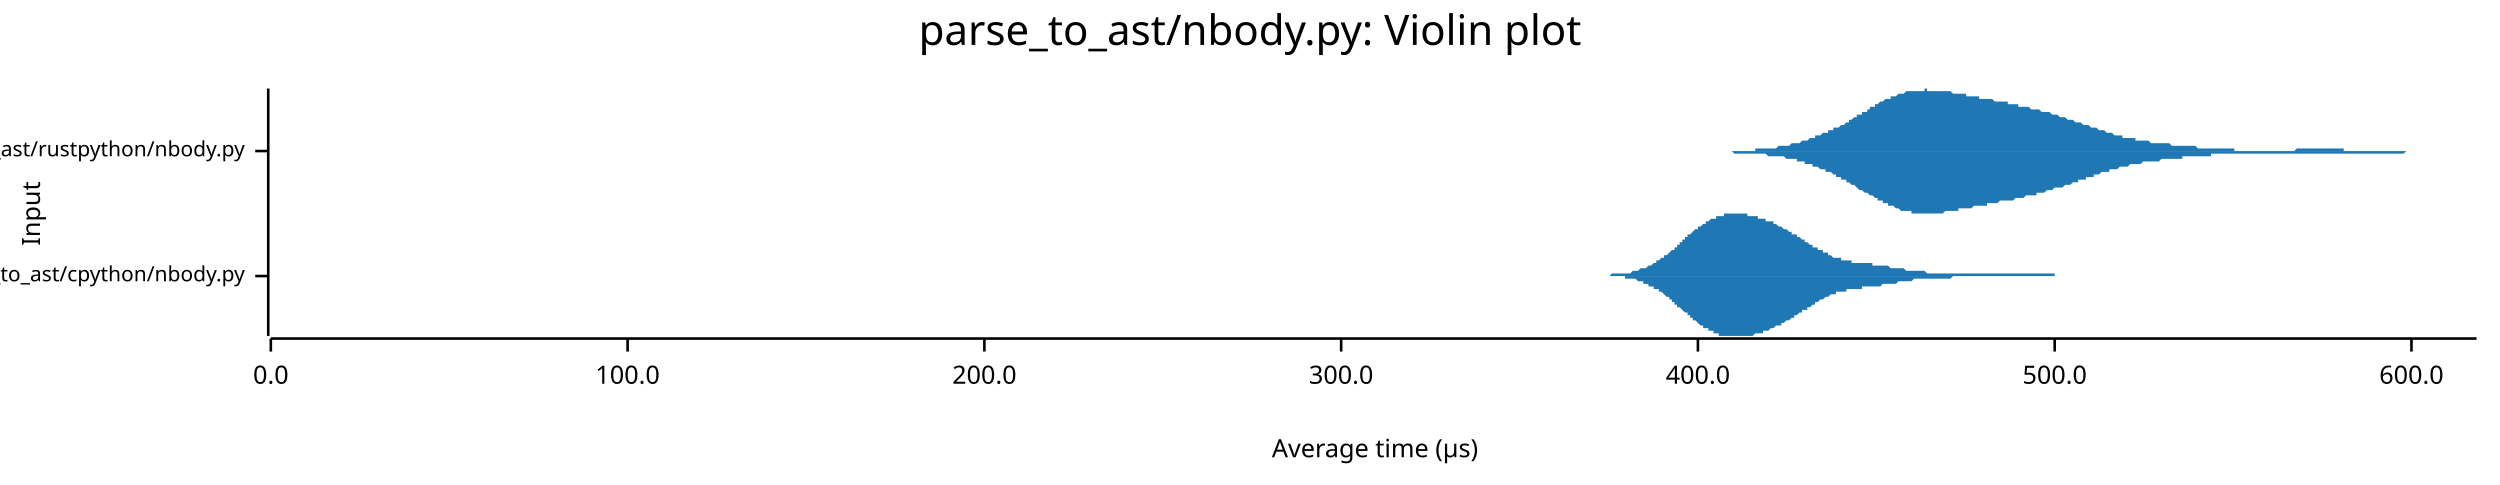
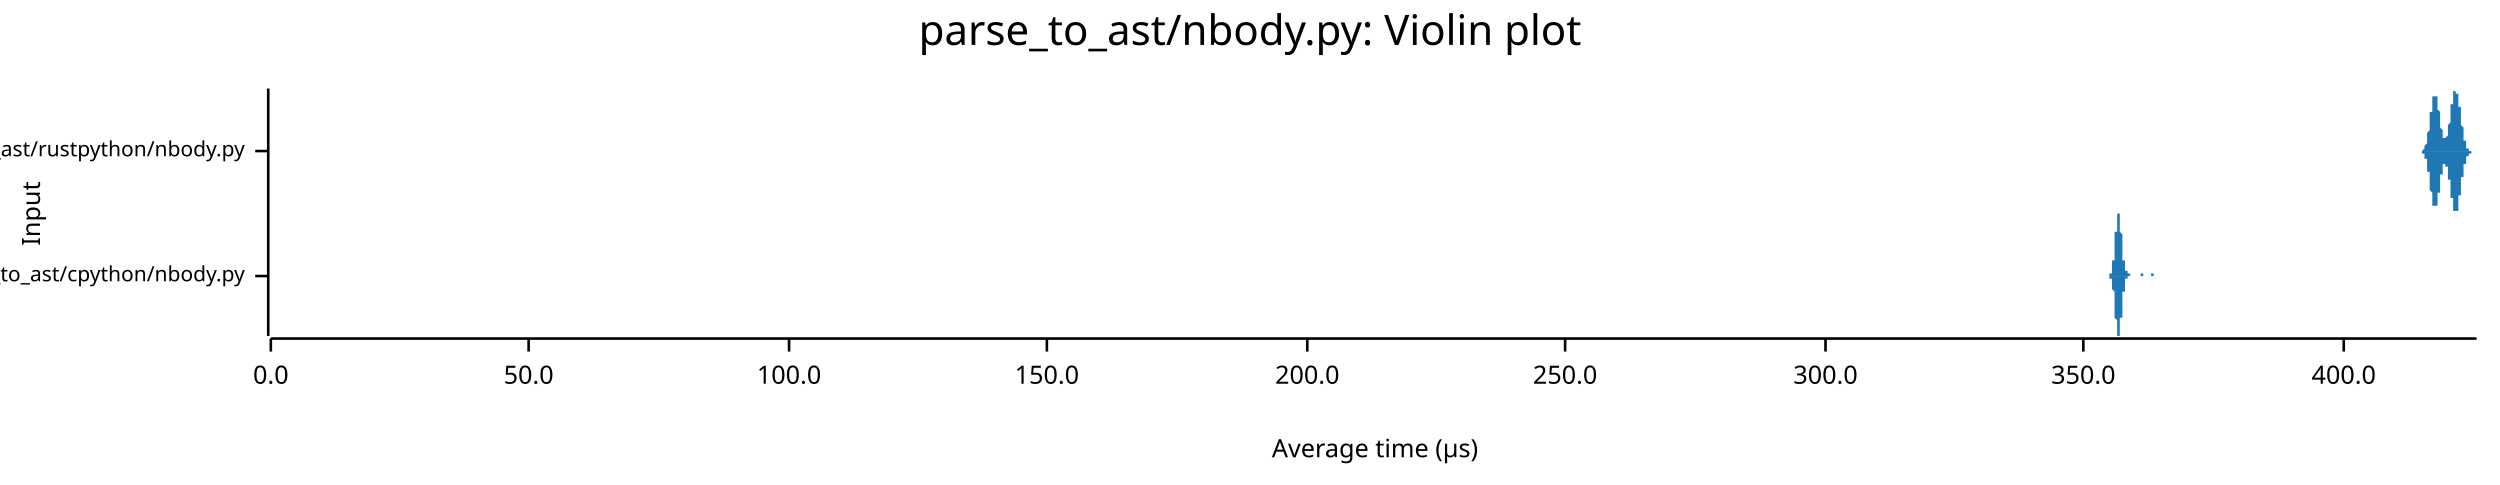
<svg xmlns="http://www.w3.org/2000/svg" width="960" height="186" viewBox="0 0 960 186">
  <text x="480" y="5" dy="0.76em" text-anchor="middle" font-family="sans-serif" font-size="16.129" opacity="1" fill="#000000">
parse_to_ast/nbody.py: Violin plot
</text>
  <text x="8" y="82" dy="0.76em" text-anchor="middle" font-family="sans-serif" font-size="9.677" opacity="1" fill="#000000" transform="rotate(270, 8, 82)">
Input
</text>
  <text x="528" y="178" dy="-0.5ex" text-anchor="middle" font-family="sans-serif" font-size="9.677" opacity="1" fill="#000000">
Average time (µs)
</text>
  <polyline fill="none" opacity="1" stroke="#000000" stroke-width="1" points="103,34 103,129 " />
  <text x="94" y="106" dy="0.5ex" text-anchor="end" font-family="sans-serif" font-size="8.065" opacity="1" fill="#000000">
parse_to_ast/cpython/nbody.py
</text>
  <polyline fill="none" opacity="1" stroke="#000000" stroke-width="1" points="98,106 103,106 " />
  <text x="94" y="58" dy="0.5ex" text-anchor="end" font-family="sans-serif" font-size="8.065" opacity="1" fill="#000000">
parse_to_ast/rustpython/nbody.py
</text>
  <polyline fill="none" opacity="1" stroke="#000000" stroke-width="1" points="98,58 103,58 " />
  <polyline fill="none" opacity="1" stroke="#000000" stroke-width="1" points="104,130 951,130 " />
  <text x="104" y="140" dy="0.76em" text-anchor="middle" font-family="sans-serif" font-size="9.677" opacity="1" fill="#000000">
0.0
</text>
  <polyline fill="none" opacity="1" stroke="#000000" stroke-width="1" points="104,130 104,135 " />
-   <text x="241" y="140" dy="0.76em" text-anchor="middle" font-family="sans-serif" font-size="9.677" opacity="1" fill="#000000">
+   <text x="203" y="140" dy="0.76em" text-anchor="middle" font-family="sans-serif" font-size="9.677" opacity="1" fill="#000000">
+ 50.0
+ </text>
+   <polyline fill="none" opacity="1" stroke="#000000" stroke-width="1" points="203,130 203,135 " />
+   <text x="303" y="140" dy="0.76em" text-anchor="middle" font-family="sans-serif" font-size="9.677" opacity="1" fill="#000000">
100.0
</text>
-   <polyline fill="none" opacity="1" stroke="#000000" stroke-width="1" points="241,130 241,135 " />
-   <text x="378" y="140" dy="0.76em" text-anchor="middle" font-family="sans-serif" font-size="9.677" opacity="1" fill="#000000">
+   <polyline fill="none" opacity="1" stroke="#000000" stroke-width="1" points="303,130 303,135 " />
+   <text x="402" y="140" dy="0.76em" text-anchor="middle" font-family="sans-serif" font-size="9.677" opacity="1" fill="#000000">
+ 150.0
+ </text>
+   <polyline fill="none" opacity="1" stroke="#000000" stroke-width="1" points="402,130 402,135 " />
+   <text x="502" y="140" dy="0.76em" text-anchor="middle" font-family="sans-serif" font-size="9.677" opacity="1" fill="#000000">
200.0
</text>
-   <polyline fill="none" opacity="1" stroke="#000000" stroke-width="1" points="378,130 378,135 " />
-   <text x="515" y="140" dy="0.76em" text-anchor="middle" font-family="sans-serif" font-size="9.677" opacity="1" fill="#000000">
+   <polyline fill="none" opacity="1" stroke="#000000" stroke-width="1" points="502,130 502,135 " />
+   <text x="601" y="140" dy="0.76em" text-anchor="middle" font-family="sans-serif" font-size="9.677" opacity="1" fill="#000000">
+ 250.0
+ </text>
+   <polyline fill="none" opacity="1" stroke="#000000" stroke-width="1" points="601,130 601,135 " />
+   <text x="701" y="140" dy="0.76em" text-anchor="middle" font-family="sans-serif" font-size="9.677" opacity="1" fill="#000000">
300.0
</text>
-   <polyline fill="none" opacity="1" stroke="#000000" stroke-width="1" points="515,130 515,135 " />
-   <text x="652" y="140" dy="0.76em" text-anchor="middle" font-family="sans-serif" font-size="9.677" opacity="1" fill="#000000">
+   <polyline fill="none" opacity="1" stroke="#000000" stroke-width="1" points="701,130 701,135 " />
+   <text x="800" y="140" dy="0.76em" text-anchor="middle" font-family="sans-serif" font-size="9.677" opacity="1" fill="#000000">
+ 350.0
+ </text>
+   <polyline fill="none" opacity="1" stroke="#000000" stroke-width="1" points="800,130 800,135 " />
+   <text x="900" y="140" dy="0.76em" text-anchor="middle" font-family="sans-serif" font-size="9.677" opacity="1" fill="#000000">
400.0
</text>
-   <polyline fill="none" opacity="1" stroke="#000000" stroke-width="1" points="652,130 652,135 " />
-   <text x="789" y="140" dy="0.76em" text-anchor="middle" font-family="sans-serif" font-size="9.677" opacity="1" fill="#000000">
- 500.0
- </text>
-   <polyline fill="none" opacity="1" stroke="#000000" stroke-width="1" points="789,130 789,135 " />
-   <text x="926" y="140" dy="0.76em" text-anchor="middle" font-family="sans-serif" font-size="9.677" opacity="1" fill="#000000">
- 600.0
- </text>
-   <polyline fill="none" opacity="1" stroke="#000000" stroke-width="1" points="926,130 926,135 " />
-   <polygon opacity="1" fill="#1F78B4" points="609,106 610,106 610,106 610,106 611,106 611,106 612,106 612,106 612,106 613,106 613,106 614,106 614,106 614,106 615,106 615,106 616,106 616,106 616,106 617,106 617,106 618,106 618,106 618,106 619,105 619,105 620,105 620,105 620,105 621,105 621,105 622,105 622,105 622,105 623,105 623,105 624,105 624,105 624,105 625,105 625,105 625,105 626,105 626,105 627,104 627,104 627,104 628,104 628,104 629,104 629,104 629,104 630,103 630,103 631,103 631,103 631,103 632,103 632,103 633,102 633,102 633,102 634,102 634,102 635,101 635,101 635,101 636,101 636,100 637,100 637,100 637,100 638,99 638,99 639,99 639,98 639,98 640,98 640,98 641,97 641,97 641,97 642,96 642,96 643,96 643,95 643,95 644,95 644,94 644,94 645,94 645,93 646,93 646,93 646,92 647,92 647,91 648,91 648,91 648,90 649,90 649,90 650,89 650,89 650,89 651,88 651,88 652,88 652,88 652,87 653,87 653,87 654,86 654,86 654,86 655,86 655,85 656,85 656,85 656,85 657,84 657,84 658,84 658,84 658,84 659,84 659,83 660,83 660,83 660,83 661,83 661,83 662,83 662,83 662,82 663,82 663,82 663,82 664,82 664,82 665,82 665,82 665,82 666,82 666,82 667,82 667,82 667,82 668,82 668,82 669,82 669,82 669,82 670,82 670,82 671,82 671,82 671,83 672,83 672,83 673,83 673,83 673,83 674,83 674,83 675,83 675,83 675,84 676,84 676,84 677,84 677,84 677,84 678,84 678,85 679,85 679,85 679,85 680,85 680,85 681,85 681,86 681,86 682,86 682,86 682,86 683,87 683,87 684,87 684,87 684,87 685,88 685,88 686,88 686,88 686,88 687,89 687,89 688,89 688,89 688,90 689,90 689,90 690,90 690,91 690,91 691,91 691,91 692,92 692,92 692,92 693,92 693,93 694,93 694,93 694,93 695,94 695,94 696,94 696,94 696,95 697,95 697,95 698,95 698,96 698,96 699,96 699,96 700,96 700,97 700,97 701,97 701,97 702,97 702,98 702,98 703,98 703,98 703,98 704,99 704,99 705,99 705,99 705,99 706,99 706,99 707,99 707,100 707,100 708,100 708,100 709,100 709,100 709,100 710,100 710,100 711,100 711,100 711,101 712,101 712,101 713,101 713,101 713,101 714,101 714,101 715,101 715,101 715,101 716,101 716,101 717,101 717,101 717,101 718,101 718,101 719,101 719,101 719,102 720,102 720,102 721,102 721,102 721,102 722,102 722,102 722,102 723,102 723,102 724,102 724,102 724,102 725,102 725,102 726,103 726,103 726,103 727,103 727,103 728,103 728,103 728,103 729,103 729,103 730,103 730,103 730,103 731,103 731,103 732,104 732,104 732,104 733,104 733,104 734,104 734,104 734,104 735,104 735,104 736,104 736,104 736,104 737,104 737,104 738,104 738,104 738,104 739,104 739,104 740,105 740,105 740,105 741,105 741,105 741,105 742,105 742,105 743,105 743,105 743,105 744,105 744,105 745,105 745,105 745,105 746,105 746,105 747,105 747,105 747,105 748,105 748,105 749,105 749,105 749,105 750,105 750,105 751,105 751,105 751,105 752,105 752,105 753,105 753,105 753,105 754,105 754,105 755,105 755,105 755,105 756,105 756,105 757,105 757,105 757,105 758,105 758,105 759,105 759,105 759,105 760,105 760,105 760,105 761,105 761,105 762,105 762,105 762,105 763,105 763,105 764,105 764,105 764,105 765,105 765,105 766,105 766,105 766,105 767,105 767,105 768,105 768,105 768,105 769,105 769,105 770,105 770,105 770,105 771,105 771,105 772,105 772,105 772,105 773,105 773,105 774,105 774,105 774,105 775,105 775,105 776,105 776,105 776,105 777,105 777,105 778,105 778,105 778,105 779,105 779,105 780,105 780,105 780,105 781,105 781,105 781,105 782,105 782,105 783,105 783,105 783,105 784,105 784,105 785,105 785,105 785,105 786,105 786,105 787,105 787,105 787,105 788,105 788,105 789,105 789,106 789,106 790,106 790,106 791,106 791,106 791,106 792,106 792,106 793,106 793,106 793,106 794,106 794,106 795,106 795,106 795,106 796,106 796,106 797,106 797,106 797,106 798,106 798,106 799,106 799,106 799,106 800,106 800,106 800,106 801,106 801,106 802,106 802,106 802,106 803,106 803,106 804,106 804,106 804,106 805,106 805,106 806,106 806,106 806,106 807,106 807,106 609,106 " />
-   <polygon opacity="1" fill="#1F78B4" points="609,106 610,106 610,106 610,106 611,106 611,106 612,106 612,106 612,106 613,106 613,106 614,106 614,106 614,106 615,106 615,106 616,106 616,106 616,106 617,106 617,106 618,106 618,106 618,106 619,106 619,106 620,106 620,106 620,106 621,106 621,106 622,106 622,106 622,106 623,106 623,106 624,106 624,107 624,107 625,107 625,107 625,107 626,107 626,107 627,107 627,107 627,107 628,107 628,107 629,108 629,108 629,108 630,108 630,108 631,108 631,108 631,109 632,109 632,109 633,109 633,109 633,110 634,110 634,110 635,110 635,110 635,111 636,111 636,111 637,111 637,112 637,112 638,112 638,112 639,113 639,113 639,113 640,114 640,114 641,114 641,115 641,115 642,115 642,116 643,116 643,116 643,117 644,117 644,117 644,118 645,118 645,118 646,119 646,119 646,119 647,120 647,120 648,120 648,121 648,121 649,121 649,122 650,122 650,122 650,123 651,123 651,123 652,124 652,124 652,124 653,125 653,125 654,125 654,125 654,126 655,126 655,126 656,126 656,127 656,127 657,127 657,127 658,127 658,128 658,128 659,128 659,128 660,128 660,128 660,129 661,129 661,129 662,129 662,129 662,129 663,129 663,129 663,129 664,129 664,129 665,129 665,129 665,129 666,129 666,129 667,129 667,129 667,129 668,129 668,129 669,129 669,129 669,129 670,129 670,129 671,129 671,129 671,129 672,129 672,129 673,129 673,129 673,129 674,128 674,128 675,128 675,128 675,128 676,128 676,128 677,128 677,127 677,127 678,127 678,127 679,127 679,127 679,127 680,126 680,126 681,126 681,126 681,126 682,125 682,125 682,125 683,125 683,125 684,125 684,124 684,124 685,124 685,124 686,123 686,123 686,123 687,123 687,123 688,122 688,122 688,122 689,122 689,121 690,121 690,121 690,121 691,120 691,120 692,120 692,120 692,119 693,119 693,119 694,119 694,118 694,118 695,118 695,118 696,117 696,117 696,117 697,117 697,116 698,116 698,116 698,116 699,115 699,115 700,115 700,115 700,115 701,114 701,114 702,114 702,114 702,114 703,113 703,113 703,113 704,113 704,113 705,113 705,113 705,112 706,112 706,112 707,112 707,112 707,112 708,112 708,112 709,112 709,111 709,111 710,111 710,111 711,111 711,111 711,111 712,111 712,111 713,111 713,111 713,111 714,111 714,111 715,111 715,111 715,110 716,110 716,110 717,110 717,110 717,110 718,110 718,110 719,110 719,110 719,110 720,110 720,110 721,110 721,110 721,110 722,110 722,110 722,110 723,109 723,109 724,109 724,109 724,109 725,109 725,109 726,109 726,109 726,109 727,109 727,109 728,109 728,109 728,109 729,108 729,108 730,108 730,108 730,108 731,108 731,108 732,108 732,108 732,108 733,108 733,108 734,108 734,108 734,108 735,107 735,107 736,107 736,107 736,107 737,107 737,107 738,107 738,107 738,107 739,107 739,107 740,107 740,107 740,107 741,107 741,107 741,107 742,107 742,107 743,107 743,107 743,107 744,107 744,107 745,107 745,107 745,107 746,107 746,107 747,107 747,107 747,107 748,107 748,107 749,107 749,107 749,107 750,106 750,106 751,106 751,106 751,106 752,106 752,106 753,106 753,106 753,106 754,106 754,106 755,106 755,106 755,106 756,106 756,106 757,106 757,106 757,106 758,106 758,106 759,106 759,106 759,106 760,106 760,106 760,106 761,106 761,106 762,106 762,106 762,106 763,106 763,106 764,106 764,106 764,106 765,106 765,106 766,106 766,106 766,106 767,106 767,106 768,106 768,106 768,106 769,106 769,106 770,106 770,106 770,106 771,106 771,106 772,106 772,106 772,106 773,106 773,106 774,106 774,106 774,106 775,106 775,106 776,106 776,106 776,106 777,106 777,106 778,106 778,106 778,106 779,106 779,106 780,106 780,106 780,106 781,106 781,106 781,106 782,106 782,106 783,106 783,106 783,106 784,106 784,106 785,106 785,106 785,106 786,106 786,106 787,106 787,106 787,106 788,106 788,106 789,106 789,106 789,106 790,106 790,106 791,106 791,106 791,106 792,106 792,106 793,106 793,106 793,106 794,106 794,106 795,106 795,106 795,106 796,106 796,106 797,106 797,106 797,106 798,106 798,106 799,106 799,106 799,106 800,106 800,106 800,106 801,106 801,106 802,106 802,106 802,106 803,106 803,106 804,106 804,106 804,106 805,106 805,106 806,106 806,106 806,106 807,106 807,106 609,106 " />
-   <polygon opacity="1" fill="#1F78B4" points="644,58 645,58 645,58 646,58 647,58 647,58 648,58 648,58 649,58 650,58 650,58 651,58 651,58 652,58 653,58 653,58 654,58 655,58 655,58 656,58 656,58 657,58 658,58 658,58 659,58 659,58 660,58 661,58 661,58 662,58 662,58 663,58 664,58 664,58 665,58 666,58 666,58 667,58 667,58 668,58 669,58 669,58 670,58 670,58 671,58 672,58 672,58 673,58 674,58 674,57 675,57 675,57 676,57 677,57 677,57 678,57 678,57 679,57 680,57 680,57 681,57 682,57 682,57 683,56 683,56 684,56 685,56 685,56 686,56 686,56 687,56 688,55 688,55 689,55 690,55 690,55 691,55 691,55 692,54 693,54 693,54 694,54 694,54 695,53 696,53 696,53 697,53 697,52 698,52 699,52 699,52 700,51 701,51 701,51 702,51 702,50 703,50 704,50 704,49 705,49 705,49 706,49 707,48 707,48 708,48 709,47 709,47 710,47 710,46 711,46 712,45 712,45 713,45 713,44 714,44 715,44 715,43 716,43 717,43 717,42 718,42 718,41 719,41 720,41 720,40 721,40 721,40 722,39 723,39 723,39 724,38 725,38 725,38 726,38 726,37 727,37 728,37 728,37 729,36 729,36 730,36 731,36 731,36 732,35 732,35 733,35 734,35 734,35 735,35 736,35 736,35 737,35 737,35 738,35 739,35 739,34 740,34 740,35 741,35 742,35 742,35 743,35 744,35 744,35 745,35 745,35 746,35 747,35 747,35 748,35 748,35 749,35 750,36 750,36 751,36 752,36 752,36 753,36 753,36 754,36 755,36 755,37 756,37 756,37 757,37 758,37 758,37 759,37 760,37 760,38 761,38 761,38 762,38 763,38 763,38 764,38 764,38 765,38 766,39 766,39 767,39 767,39 768,39 769,39 769,39 770,39 771,39 771,40 772,40 772,40 773,40 774,40 774,40 775,40 775,41 776,41 777,41 777,41 778,41 779,41 779,41 780,42 780,42 781,42 782,42 782,42 783,42 783,42 784,43 785,43 785,43 786,43 787,43 787,43 788,44 788,44 789,44 790,44 790,44 791,45 791,45 792,45 793,45 793,45 794,46 795,46 795,46 796,46 796,46 797,47 798,47 798,47 799,47 799,47 800,48 801,48 801,48 802,48 803,49 803,49 804,49 804,49 805,49 806,50 806,50 807,50 807,50 808,50 809,51 809,51 810,51 810,51 811,51 812,52 812,52 813,52 814,52 814,52 815,52 815,53 816,53 817,53 817,53 818,53 818,53 819,53 820,53 820,54 821,54 822,54 822,54 823,54 823,54 824,54 825,54 825,54 826,55 826,55 827,55 828,55 828,55 829,55 830,55 830,55 831,55 831,55 832,55 833,55 833,55 834,56 834,56 835,56 836,56 836,56 837,56 838,56 838,56 839,56 839,56 840,56 841,56 841,56 842,56 842,56 843,56 844,57 844,57 845,57 845,57 846,57 847,57 847,57 848,57 849,57 849,57 850,57 850,57 851,57 852,57 852,57 853,57 853,57 854,57 855,57 855,57 856,57 857,57 857,57 858,57 858,58 859,58 860,58 860,58 861,58 861,58 862,58 863,58 863,58 864,58 865,58 865,58 866,58 866,58 867,58 868,58 868,58 869,58 869,58 870,58 871,58 871,58 872,58 873,58 873,58 874,58 874,58 875,58 876,58 876,58 877,58 877,58 878,58 879,58 879,58 880,58 880,58 881,58 882,57 882,57 883,57 884,57 884,57 885,57 885,57 886,57 887,57 887,57 888,57 888,57 889,57 890,57 890,57 891,57 892,57 892,57 893,57 893,57 894,57 895,57 895,57 896,57 896,57 897,57 898,57 898,57 899,57 900,57 900,58 901,58 901,58 902,58 903,58 903,58 904,58 904,58 905,58 906,58 906,58 907,58 908,58 908,58 909,58 909,58 910,58 911,58 911,58 912,58 912,58 913,58 914,58 914,58 915,58 915,58 916,58 917,58 917,58 918,58 919,58 919,58 920,58 920,58 921,58 922,58 922,58 923,58 923,58 924,58 925,58 925,58 926,58 927,58 927,58 928,58 928,58 929,58 930,58 930,58 931,58 931,58 932,58 933,58 933,58 934,58 935,58 935,58 936,58 936,58 937,58 938,58 938,58 939,58 939,58 940,58 941,58 941,58 942,58 943,58 943,58 944,58 944,58 945,58 946,58 946,58 947,58 947,58 948,58 949,58 949,58 950,58 951,58 951,58 644,58 " />
-   <polygon opacity="1" fill="#1F78B4" points="644,58 645,58 645,58 646,58 647,58 647,58 648,58 648,58 649,58 650,58 650,58 651,58 651,58 652,58 653,58 653,58 654,58 655,58 655,58 656,58 656,58 657,58 658,58 658,58 659,58 659,58 660,58 661,58 661,58 662,58 662,58 663,58 664,58 664,58 665,58 666,59 666,59 667,59 667,59 668,59 669,59 669,59 670,59 670,59 671,59 672,59 672,59 673,59 674,59 674,59 675,59 675,59 676,59 677,59 677,59 678,59 678,59 679,60 680,60 680,60 681,60 682,60 682,60 683,60 683,60 684,60 685,60 685,60 686,61 686,61 687,61 688,61 688,61 689,61 690,61 690,62 691,62 691,62 692,62 693,62 693,63 694,63 694,63 695,63 696,63 696,64 697,64 697,64 698,64 699,65 699,65 700,65 701,65 701,66 702,66 702,66 703,66 704,67 704,67 705,67 705,68 706,68 707,68 707,69 708,69 709,69 709,70 710,70 710,70 711,71 712,71 712,71 713,72 713,72 714,73 715,73 715,73 716,74 717,74 717,74 718,75 718,75 719,75 720,76 720,76 721,76 721,77 722,77 723,77 723,78 724,78 725,78 725,79 726,79 726,79 727,79 728,80 728,80 729,80 729,80 730,81 731,81 731,81 732,81 732,81 733,81 734,81 734,82 735,82 736,82 736,82 737,82 737,82 738,82 739,82 739,82 740,82 740,82 741,82 742,82 742,82 743,82 744,82 744,82 745,82 745,82 746,82 747,81 747,81 748,81 748,81 749,81 750,81 750,81 751,81 752,81 752,80 753,80 753,80 754,80 755,80 755,80 756,80 756,80 757,80 758,79 758,79 759,79 760,79 760,79 761,79 761,79 762,79 763,79 763,78 764,78 764,78 765,78 766,78 766,78 767,78 767,78 768,77 769,77 769,77 770,77 771,77 771,77 772,77 772,77 773,77 774,76 774,76 775,76 775,76 776,76 777,76 777,76 778,75 779,75 779,75 780,75 780,75 781,75 782,75 782,74 783,74 783,74 784,74 785,74 785,74 786,73 787,73 787,73 788,73 788,73 789,72 790,72 790,72 791,72 791,72 792,72 793,71 793,71 794,71 795,71 795,71 796,70 796,70 797,70 798,70 798,69 799,69 799,69 800,69 801,69 801,68 802,68 803,68 803,68 804,68 804,67 805,67 806,67 806,67 807,66 807,66 808,66 809,66 809,66 810,66 810,65 811,65 812,65 812,65 813,65 814,64 814,64 815,64 815,64 816,64 817,64 817,64 818,63 818,63 819,63 820,63 820,63 821,63 822,63 822,63 823,62 823,62 824,62 825,62 825,62 826,62 826,62 827,62 828,62 828,62 829,62 830,61 830,61 831,61 831,61 832,61 833,61 833,61 834,61 834,61 835,61 836,61 836,61 837,61 838,61 838,60 839,60 839,60 840,60 841,60 841,60 842,60 842,60 843,60 844,60 844,60 845,60 845,60 846,60 847,60 847,60 848,60 849,60 849,59 850,59 850,59 851,59 852,59 852,59 853,59 853,59 854,59 855,59 855,59 856,59 857,59 857,59 858,59 858,59 859,59 860,59 860,59 861,59 861,59 862,59 863,59 863,59 864,59 865,59 865,59 866,59 866,59 867,59 868,59 868,59 869,59 869,59 870,59 871,59 871,59 872,59 873,59 873,59 874,59 874,59 875,59 876,59 876,59 877,59 877,59 878,59 879,59 879,59 880,59 880,59 881,59 882,59 882,59 883,59 884,59 884,59 885,59 885,59 886,59 887,59 887,59 888,59 888,59 889,59 890,59 890,59 891,59 892,59 892,59 893,59 893,59 894,59 895,59 895,59 896,59 896,59 897,59 898,59 898,59 899,59 900,59 900,59 901,59 901,59 902,59 903,59 903,59 904,59 904,59 905,59 906,59 906,59 907,59 908,59 908,59 909,59 909,59 910,59 911,59 911,59 912,59 912,59 913,59 914,59 914,59 915,59 915,59 916,59 917,59 917,59 918,59 919,59 919,59 920,59 920,59 921,59 922,59 922,59 923,59 923,59 924,58 925,58 925,58 926,58 927,58 927,58 928,58 928,58 929,58 930,58 930,58 931,58 931,58 932,58 933,58 933,58 934,58 935,58 935,58 936,58 936,58 937,58 938,58 938,58 939,58 939,58 940,58 941,58 941,58 942,58 943,58 943,58 944,58 944,58 945,58 946,58 946,58 947,58 947,58 948,58 949,58 949,58 950,58 951,58 951,58 644,58 " />
+   <polyline fill="none" opacity="1" stroke="#000000" stroke-width="1" points="900,130 900,135 " />
+   <polygon opacity="1" fill="#1F78B4" points="809,106 809,106 809,106 809,106 809,106 809,106 809,106 809,106 809,106 809,106 809,106 809,106 809,106 809,106 809,106 809,106 810,106 810,106 810,106 810,106 810,106 810,106 810,106 810,106 810,106 810,105 810,105 810,105 810,105 810,105 810,105 810,105 810,105 810,105 810,105 810,105 810,105 810,105 810,105 810,105 810,105 811,105 811,104 811,104 811,104 811,104 811,104 811,104 811,104 811,104 811,103 811,103 811,103 811,103 811,103 811,102 811,102 811,102 811,102 811,102 811,101 811,101 811,101 811,100 811,100 812,100 812,100 812,99 812,99 812,98 812,98 812,98 812,97 812,97 812,96 812,96 812,96 812,95 812,95 812,94 812,94 812,93 812,93 812,92 812,92 812,91 812,91 812,90 812,90 812,89 813,89 813,88 813,88 813,87 813,87 813,86 813,86 813,86 813,85 813,85 813,84 813,84 813,84 813,83 813,83 813,83 813,83 813,83 813,82 813,82 813,82 813,82 813,82 813,82 813,82 814,82 814,82 814,82 814,82 814,83 814,83 814,83 814,83 814,83 814,84 814,84 814,84 814,85 814,85 814,85 814,86 814,86 814,86 814,87 814,87 814,88 814,88 814,89 814,89 815,90 815,90 815,90 815,91 815,91 815,92 815,92 815,93 815,93 815,94 815,94 815,95 815,95 815,95 815,96 815,96 815,97 815,97 815,97 815,98 815,98 815,99 815,99 815,99 815,100 816,100 816,100 816,101 816,101 816,101 816,101 816,102 816,102 816,102 816,102 816,102 816,103 816,103 816,103 816,103 816,103 816,103 816,104 816,104 816,104 816,104 816,104 816,104 816,104 816,104 817,104 817,104 817,105 817,105 817,105 817,105 817,105 817,105 817,105 817,105 817,105 817,105 817,105 817,105 817,105 817,105 817,105 817,105 817,105 817,105 817,105 817,105 817,105 817,105 818,105 818,105 818,105 818,105 818,105 818,105 818,105 818,105 818,105 818,105 818,106 818,106 818,106 818,106 818,106 818,106 818,106 818,106 818,106 818,106 818,106 818,106 818,106 818,106 818,106 819,106 819,106 819,106 819,106 819,106 819,106 819,106 819,106 819,106 819,106 819,106 819,106 819,106 819,106 819,106 819,106 819,106 819,106 819,106 819,106 819,106 819,106 819,106 819,106 819,106 820,106 820,106 820,106 820,106 820,106 820,106 820,106 820,106 820,106 820,106 820,106 820,106 820,106 820,106 820,106 820,106 820,106 820,106 820,106 820,106 820,106 820,106 820,106 820,106 821,106 821,106 821,106 821,106 821,106 821,106 821,106 821,106 821,106 821,106 821,106 821,106 821,106 821,106 821,106 821,106 821,106 821,106 821,106 821,106 821,106 821,106 821,106 821,106 821,106 822,106 822,106 822,106 822,106 822,105 822,105 822,105 822,105 822,105 822,105 822,105 822,105 822,105 822,105 822,105 822,105 822,105 822,105 822,105 822,105 822,105 822,105 822,105 822,105 822,105 823,105 823,105 823,105 823,105 823,105 823,105 823,105 823,105 823,105 823,105 823,105 823,105 823,105 823,105 823,106 823,106 823,106 823,106 823,106 823,106 823,106 823,106 823,106 823,106 824,106 824,106 824,106 824,106 824,106 824,106 824,106 824,106 824,106 824,106 824,106 824,106 824,106 824,106 824,106 824,106 824,106 824,106 824,106 824,106 824,106 824,106 824,106 824,106 824,106 825,106 825,106 825,106 825,106 825,106 825,106 825,106 825,106 825,106 825,106 825,106 825,106 825,106 825,106 825,106 825,106 825,106 825,106 825,106 825,106 825,106 825,106 825,106 825,106 825,106 826,106 826,106 826,106 826,106 826,106 826,106 826,106 826,106 826,106 826,106 826,106 826,106 826,106 826,105 826,105 826,105 826,105 826,105 826,105 826,105 826,105 826,105 826,105 826,105 827,105 827,105 827,105 827,105 827,105 827,105 827,105 827,105 827,105 827,105 827,105 827,105 827,105 827,105 827,105 827,105 827,105 827,105 827,105 827,105 827,105 827,105 827,105 827,105 827,106 828,106 828,106 828,106 828,106 828,106 828,106 828,106 828,106 828,106 828,106 828,106 828,106 828,106 828,106 828,106 828,106 828,106 828,106 828,106 828,106 828,106 828,106 828,106 828,106 829,106 829,106 829,106 829,106 829,106 829,106 829,106 829,106 829,106 829,106 829,106 829,106 829,106 829,106 829,106 829,106 829,106 809,106 " />
+   <polygon opacity="1" fill="#1F78B4" points="809,106 809,106 809,106 809,106 809,106 809,106 809,106 809,106 809,106 809,106 809,106 809,106 809,106 809,106 809,106 809,106 810,106 810,106 810,106 810,106 810,106 810,106 810,106 810,106 810,106 810,106 810,106 810,106 810,106 810,106 810,106 810,106 810,106 810,106 810,106 810,106 810,107 810,107 810,107 810,107 810,107 811,107 811,107 811,107 811,107 811,107 811,108 811,108 811,108 811,108 811,108 811,108 811,108 811,109 811,109 811,109 811,109 811,109 811,110 811,110 811,110 811,110 811,111 811,111 811,111 812,112 812,112 812,112 812,113 812,113 812,113 812,114 812,114 812,115 812,115 812,115 812,116 812,116 812,117 812,117 812,118 812,118 812,119 812,119 812,120 812,120 812,121 812,121 812,122 812,122 813,123 813,123 813,124 813,124 813,125 813,125 813,126 813,126 813,126 813,127 813,127 813,127 813,128 813,128 813,128 813,129 813,129 813,129 813,129 813,129 813,129 813,129 813,129 813,129 813,129 814,129 814,129 814,129 814,129 814,129 814,129 814,129 814,128 814,128 814,128 814,128 814,127 814,127 814,127 814,126 814,126 814,125 814,125 814,125 814,124 814,124 814,123 814,123 814,122 815,122 815,122 815,121 815,121 815,120 815,120 815,119 815,119 815,118 815,118 815,117 815,117 815,117 815,116 815,116 815,115 815,115 815,114 815,114 815,114 815,113 815,113 815,113 815,112 815,112 816,112 816,111 816,111 816,111 816,110 816,110 816,110 816,110 816,109 816,109 816,109 816,109 816,109 816,108 816,108 816,108 816,108 816,108 816,108 816,108 816,108 816,107 816,107 816,107 816,107 817,107 817,107 817,107 817,107 817,107 817,107 817,107 817,107 817,107 817,107 817,107 817,107 817,107 817,107 817,106 817,106 817,106 817,106 817,106 817,106 817,106 817,106 817,106 817,106 818,106 818,106 818,106 818,106 818,106 818,106 818,106 818,106 818,106 818,106 818,106 818,106 818,106 818,106 818,106 818,106 818,106 818,106 818,106 818,106 818,106 818,106 818,106 818,106 818,106 819,106 819,106 819,106 819,106 819,106 819,106 819,106 819,106 819,106 819,106 819,106 819,106 819,106 819,106 819,106 819,106 819,106 819,106 819,106 819,106 819,106 819,106 819,106 819,106 819,106 820,106 820,106 820,106 820,106 820,106 820,106 820,106 820,106 820,106 820,106 820,106 820,106 820,106 820,106 820,106 820,106 820,106 820,106 820,106 820,106 820,106 820,106 820,106 820,106 821,106 821,106 821,106 821,106 821,106 821,106 821,106 821,106 821,106 821,106 821,106 821,106 821,106 821,106 821,106 821,106 821,106 821,106 821,106 821,106 821,106 821,106 821,106 821,106 821,106 822,106 822,106 822,106 822,106 822,106 822,106 822,106 822,106 822,106 822,106 822,106 822,106 822,106 822,106 822,106 822,106 822,106 822,106 822,106 822,106 822,106 822,106 822,106 822,106 822,106 823,106 823,106 823,106 823,106 823,106 823,106 823,106 823,106 823,106 823,106 823,106 823,106 823,106 823,106 823,106 823,106 823,106 823,106 823,106 823,106 823,106 823,106 823,106 823,106 824,106 824,106 824,106 824,106 824,106 824,106 824,106 824,106 824,106 824,106 824,106 824,106 824,106 824,106 824,106 824,106 824,106 824,106 824,106 824,106 824,106 824,106 824,106 824,106 824,106 825,106 825,106 825,106 825,106 825,106 825,106 825,106 825,106 825,106 825,106 825,106 825,106 825,106 825,106 825,106 825,106 825,106 825,106 825,106 825,106 825,106 825,106 825,106 825,106 825,106 826,106 826,106 826,106 826,106 826,106 826,106 826,106 826,106 826,106 826,106 826,106 826,106 826,106 826,106 826,106 826,106 826,106 826,106 826,106 826,106 826,106 826,106 826,106 826,106 827,106 827,106 827,106 827,106 827,106 827,106 827,106 827,106 827,106 827,106 827,106 827,106 827,106 827,106 827,106 827,106 827,106 827,106 827,106 827,106 827,106 827,106 827,106 827,106 827,106 828,106 828,106 828,106 828,106 828,106 828,106 828,106 828,106 828,106 828,106 828,106 828,106 828,106 828,106 828,106 828,106 828,106 828,106 828,106 828,106 828,106 828,106 828,106 828,106 829,106 829,106 829,106 829,106 829,106 829,106 829,106 829,106 829,106 829,106 829,106 829,106 829,106 829,106 829,106 829,106 829,106 809,106 " />
+   <polygon opacity="1" fill="#1F78B4" points="929,58 929,58 929,58 929,58 929,58 930,58 930,58 930,58 930,58 930,58 930,58 930,58 930,58 930,58 930,58 930,58 930,58 930,58 930,58 930,58 930,58 930,58 930,58 930,58 930,58 930,58 930,58 930,58 930,58 931,57 931,57 931,57 931,57 931,57 931,57 931,57 931,57 931,57 931,57 931,57 931,57 931,57 931,57 931,56 931,56 931,56 931,56 931,56 931,56 931,56 931,56 931,56 932,55 932,55 932,55 932,55 932,55 932,55 932,54 932,54 932,54 932,54 932,54 932,53 932,53 932,53 932,53 932,53 932,52 932,52 932,52 932,52 932,51 932,51 932,51 932,51 933,50 933,50 933,50 933,49 933,49 933,49 933,49 933,48 933,48 933,48 933,47 933,47 933,47 933,46 933,46 933,46 933,45 933,45 933,45 933,44 933,44 933,44 933,44 933,43 934,43 934,43 934,42 934,42 934,42 934,41 934,41 934,41 934,40 934,40 934,40 934,40 934,39 934,39 934,39 934,39 934,38 934,38 934,38 934,38 934,38 934,37 934,37 935,37 935,37 935,37 935,37 935,37 935,37 935,37 935,36 935,36 935,36 935,36 935,36 935,36 935,36 935,36 935,36 935,36 935,36 935,37 935,37 935,37 935,37 935,37 935,37 936,37 936,37 936,37 936,38 936,38 936,38 936,38 936,38 936,39 936,39 936,39 936,39 936,40 936,40 936,40 936,40 936,41 936,41 936,41 936,42 936,42 936,42 936,42 937,43 937,43 937,43 937,44 937,44 937,44 937,45 937,45 937,45 937,45 937,46 937,46 937,46 937,47 937,47 937,47 937,48 937,48 937,48 937,48 937,49 937,49 937,49 937,49 938,50 938,50 938,50 938,50 938,51 938,51 938,51 938,51 938,51 938,52 938,52 938,52 938,52 938,52 938,52 938,53 938,53 938,53 938,53 938,53 938,53 938,53 938,53 939,53 939,53 939,53 939,53 939,54 939,54 939,54 939,54 939,54 939,54 939,54 939,54 939,54 939,53 939,53 939,53 939,53 939,53 939,53 939,53 939,53 939,53 939,53 939,53 940,52 940,52 940,52 940,52 940,52 940,52 940,52 940,51 940,51 940,51 940,51 940,51 940,50 940,50 940,50 940,50 940,49 940,49 940,49 940,49 940,48 940,48 940,48 941,47 941,47 941,47 941,47 941,46 941,46 941,46 941,45 941,45 941,45 941,44 941,44 941,44 941,44 941,43 941,43 941,43 941,42 941,42 941,42 941,41 941,41 941,41 941,40 942,40 942,40 942,40 942,39 942,39 942,39 942,38 942,38 942,38 942,38 942,37 942,37 942,37 942,37 942,36 942,36 942,36 942,36 942,36 942,36 942,35 942,35 942,35 943,35 943,35 943,35 943,35 943,35 943,35 943,35 943,35 943,35 943,35 943,34 943,35 943,35 943,35 943,35 943,35 943,35 943,35 943,35 943,35 943,35 943,35 943,35 943,36 944,36 944,36 944,36 944,36 944,36 944,37 944,37 944,37 944,37 944,38 944,38 944,38 944,38 944,39 944,39 944,39 944,39 944,40 944,40 944,40 944,41 944,41 944,41 945,41 945,42 945,42 945,42 945,43 945,43 945,43 945,44 945,44 945,44 945,45 945,45 945,45 945,46 945,46 945,46 945,46 945,47 945,47 945,47 945,48 945,48 945,48 945,48 946,49 946,49 946,49 946,50 946,50 946,50 946,50 946,51 946,51 946,51 946,51 946,52 946,52 946,52 946,52 946,52 946,53 946,53 946,53 946,53 946,53 946,54 946,54 947,54 947,54 947,54 947,54 947,55 947,55 947,55 947,55 947,55 947,55 947,55 947,55 947,56 947,56 947,56 947,56 947,56 947,56 947,56 947,56 947,56 947,56 947,57 947,57 948,57 948,57 948,57 948,57 948,57 948,57 948,57 948,57 948,57 948,57 948,57 948,57 948,57 948,57 948,57 948,58 948,58 948,58 948,58 948,58 948,58 948,58 948,58 949,58 949,58 949,58 949,58 949,58 949,58 949,58 949,58 949,58 949,58 949,58 949,58 949,58 949,58 949,58 949,58 949,58 949,58 949,58 949,58 949,58 949,58 949,58 949,58 950,58 950,58 950,58 950,58 950,58 950,58 950,58 950,58 950,58 950,58 950,58 950,58 950,58 950,58 950,58 950,58 950,58 950,58 950,58 950,58 950,58 950,58 950,58 951,58 951,58 929,58 " />
+   <polygon opacity="1" fill="#1F78B4" points="929,58 929,58 929,58 929,58 929,58 930,58 930,58 930,58 930,58 930,58 930,58 930,58 930,58 930,59 930,59 930,59 930,59 930,59 930,59 930,59 930,59 930,59 930,59 930,59 930,59 930,59 930,59 930,59 930,59 931,59 931,59 931,59 931,59 931,59 931,59 931,59 931,59 931,60 931,60 931,60 931,60 931,60 931,60 931,60 931,60 931,60 931,60 931,60 931,61 931,61 931,61 931,61 932,61 932,61 932,61 932,62 932,62 932,62 932,62 932,62 932,62 932,63 932,63 932,63 932,63 932,63 932,64 932,64 932,64 932,64 932,65 932,65 932,65 932,65 932,66 932,66 933,66 933,66 933,67 933,67 933,67 933,68 933,68 933,68 933,68 933,69 933,69 933,69 933,70 933,70 933,70 933,71 933,71 933,71 933,72 933,72 933,72 933,73 933,73 933,73 934,74 934,74 934,74 934,75 934,75 934,75 934,75 934,76 934,76 934,76 934,77 934,77 934,77 934,77 934,78 934,78 934,78 934,78 934,78 934,79 934,79 934,79 934,79 935,79 935,79 935,80 935,80 935,80 935,80 935,80 935,80 935,80 935,80 935,80 935,80 935,80 935,80 935,80 935,80 935,80 935,80 935,80 935,80 935,80 935,80 935,80 935,79 936,79 936,79 936,79 936,79 936,79 936,78 936,78 936,78 936,78 936,78 936,77 936,77 936,77 936,77 936,76 936,76 936,76 936,76 936,75 936,75 936,75 936,74 936,74 937,74 937,73 937,73 937,73 937,73 937,72 937,72 937,72 937,71 937,71 937,71 937,70 937,70 937,70 937,70 937,69 937,69 937,69 937,68 937,68 937,68 937,68 937,67 937,67 938,67 938,67 938,66 938,66 938,66 938,66 938,66 938,65 938,65 938,65 938,65 938,65 938,64 938,64 938,64 938,64 938,64 938,64 938,64 938,64 938,63 938,63 938,63 939,63 939,63 939,63 939,63 939,63 939,63 939,63 939,63 939,63 939,63 939,63 939,63 939,63 939,63 939,63 939,63 939,63 939,63 939,63 939,63 939,64 939,64 939,64 939,64 940,64 940,64 940,64 940,64 940,65 940,65 940,65 940,65 940,65 940,66 940,66 940,66 940,66 940,66 940,67 940,67 940,67 940,67 940,68 940,68 940,68 940,68 940,69 941,69 941,69 941,70 941,70 941,70 941,70 941,71 941,71 941,71 941,72 941,72 941,72 941,73 941,73 941,73 941,74 941,74 941,74 941,75 941,75 941,75 941,75 941,76 941,76 942,76 942,77 942,77 942,77 942,78 942,78 942,78 942,78 942,79 942,79 942,79 942,79 942,80 942,80 942,80 942,80 942,80 942,81 942,81 942,81 942,81 942,81 942,81 943,81 943,82 943,82 943,82 943,82 943,82 943,82 943,82 943,82 943,82 943,82 943,82 943,82 943,82 943,82 943,82 943,82 943,82 943,82 943,81 943,81 943,81 943,81 943,81 944,81 944,81 944,80 944,80 944,80 944,80 944,80 944,79 944,79 944,79 944,79 944,78 944,78 944,78 944,78 944,77 944,77 944,77 944,77 944,76 944,76 944,76 944,75 945,75 945,75 945,74 945,74 945,74 945,73 945,73 945,73 945,73 945,72 945,72 945,72 945,71 945,71 945,71 945,70 945,70 945,70 945,69 945,69 945,69 945,69 945,68 945,68 946,68 946,67 946,67 946,67 946,67 946,66 946,66 946,66 946,66 946,65 946,65 946,65 946,65 946,65 946,64 946,64 946,64 946,64 946,63 946,63 946,63 946,63 946,63 947,63 947,62 947,62 947,62 947,62 947,62 947,62 947,62 947,61 947,61 947,61 947,61 947,61 947,61 947,61 947,61 947,60 947,60 947,60 947,60 947,60 947,60 947,60 947,60 948,60 948,60 948,60 948,60 948,60 948,59 948,59 948,59 948,59 948,59 948,59 948,59 948,59 948,59 948,59 948,59 948,59 948,59 948,59 948,59 948,59 948,59 948,59 949,59 949,59 949,59 949,59 949,59 949,59 949,59 949,59 949,59 949,59 949,59 949,58 949,58 949,58 949,58 949,58 949,58 949,58 949,58 949,58 949,58 949,58 949,58 949,58 950,58 950,58 950,58 950,58 950,58 950,58 950,58 950,58 950,58 950,58 950,58 950,58 950,58 950,58 950,58 950,58 950,58 950,58 950,58 950,58 950,58 950,58 950,58 951,58 951,58 929,58 " />
</svg>
